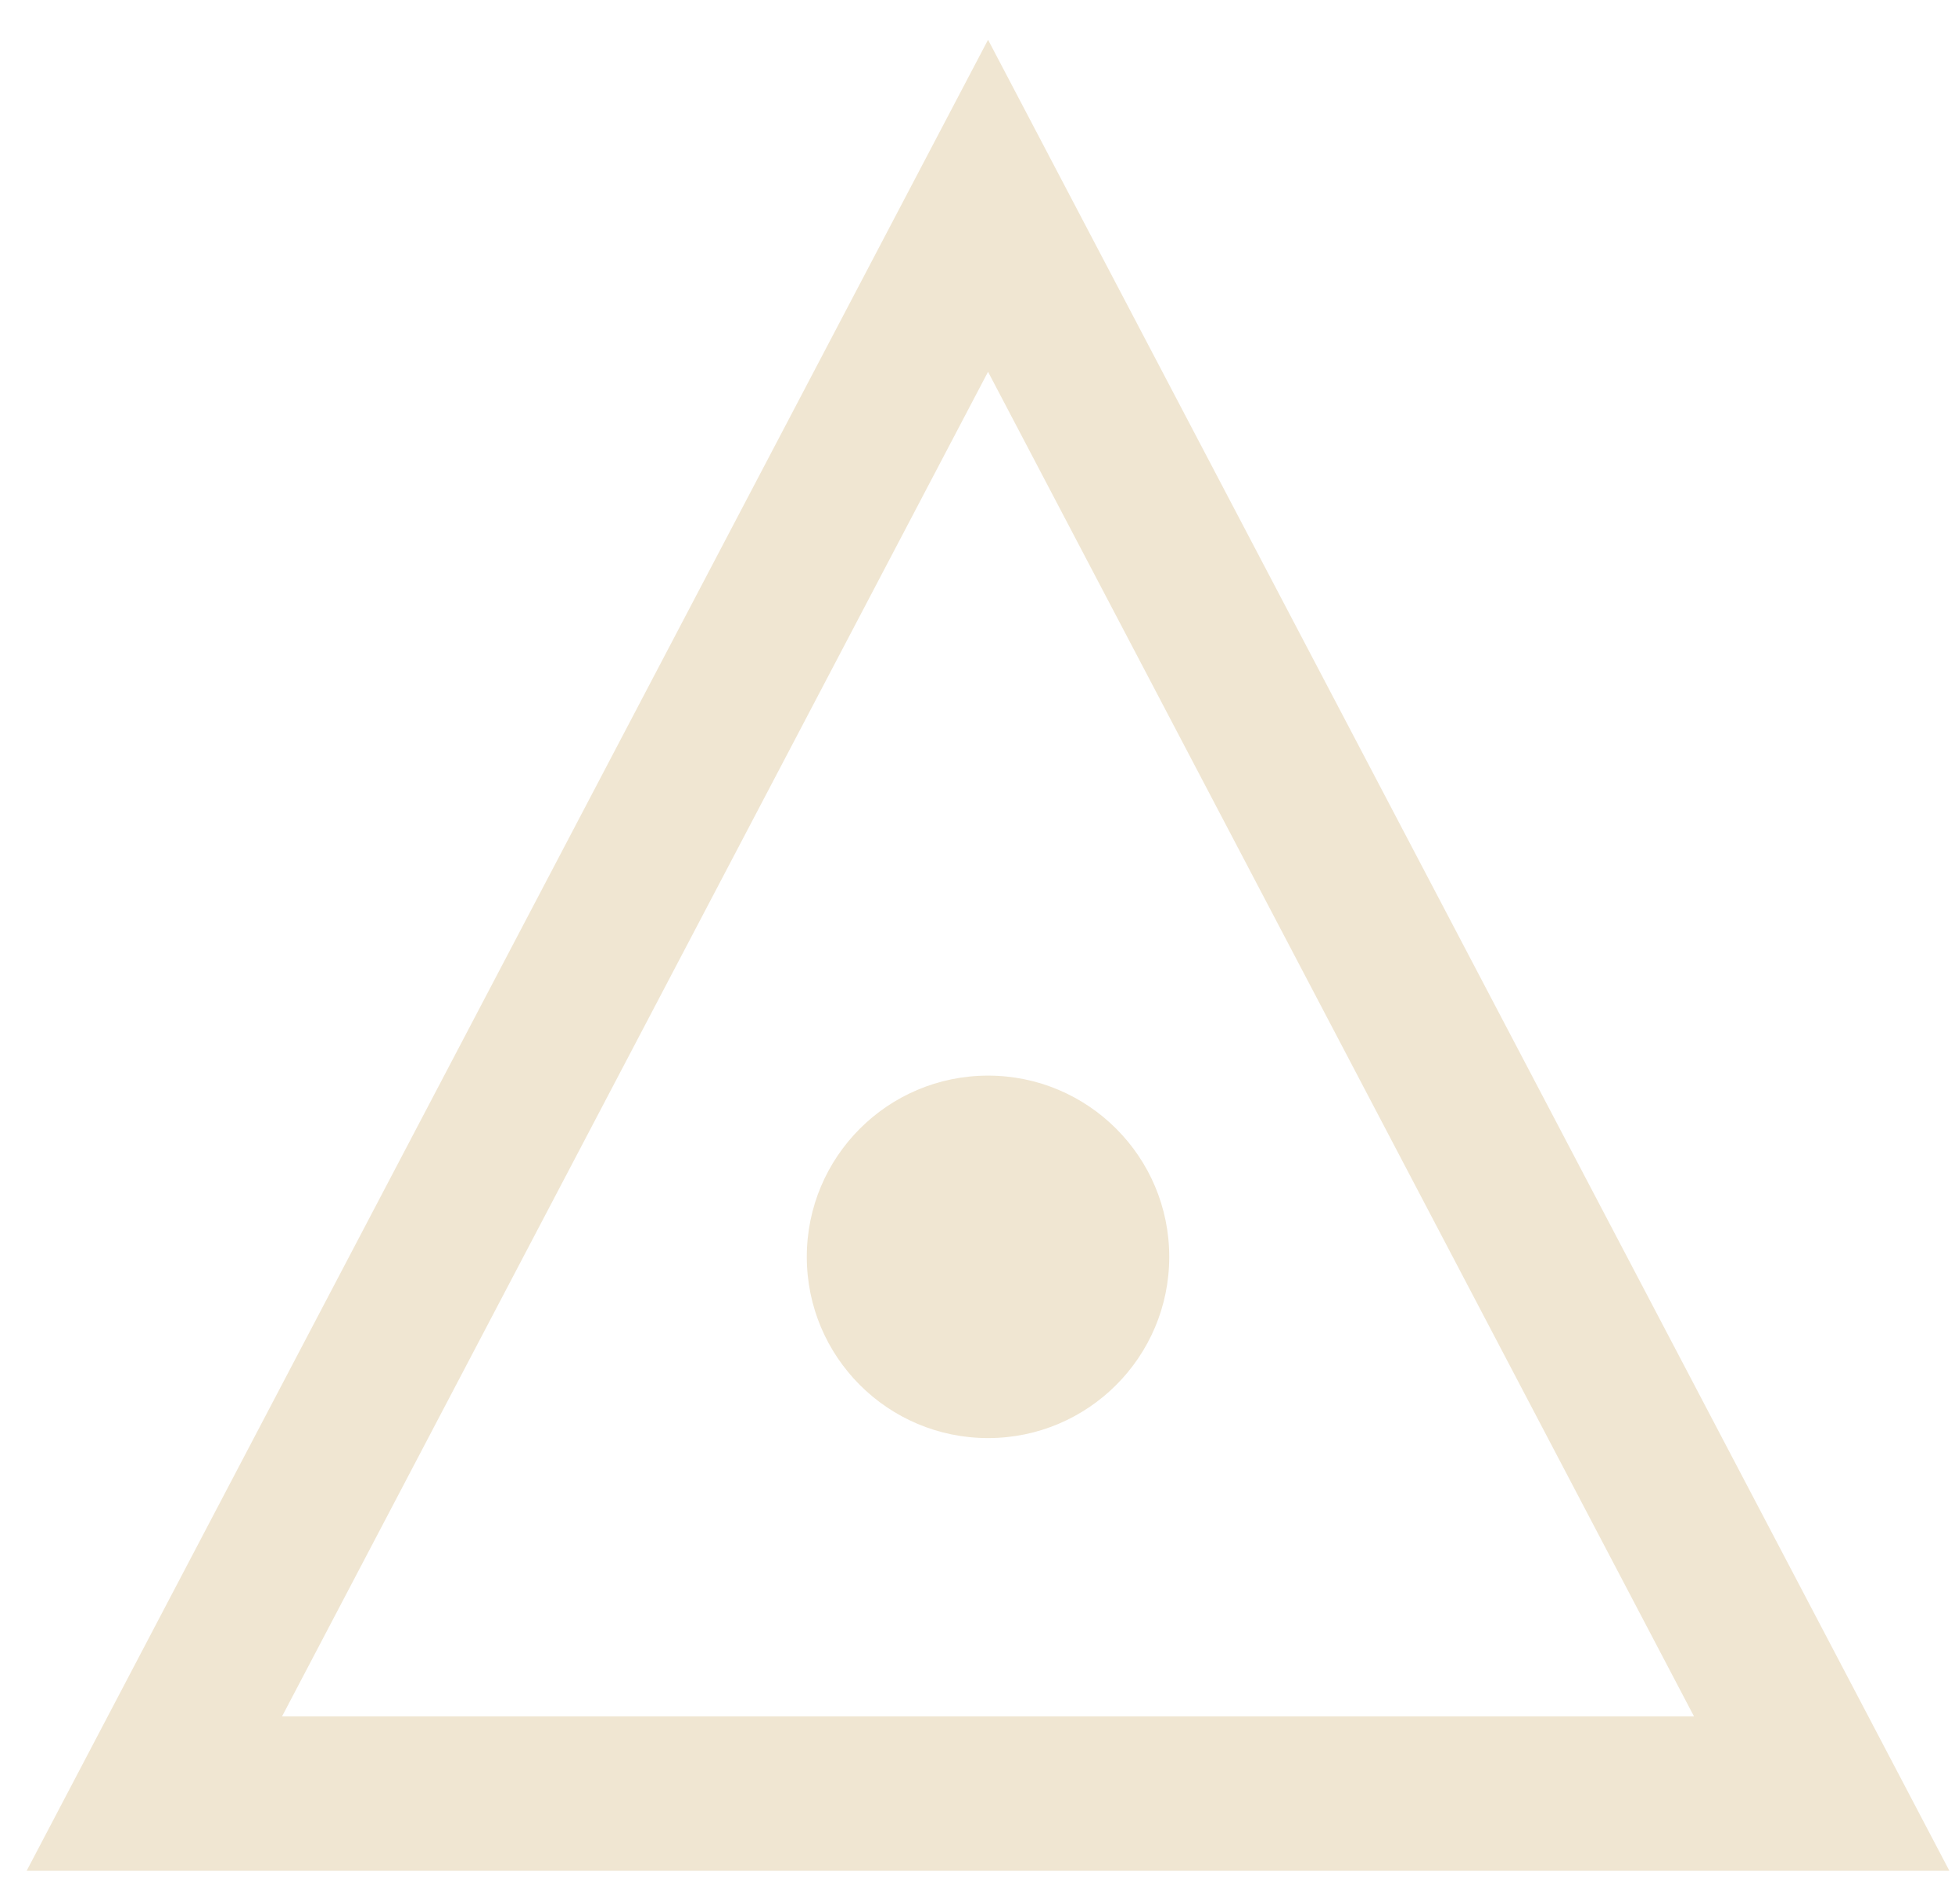
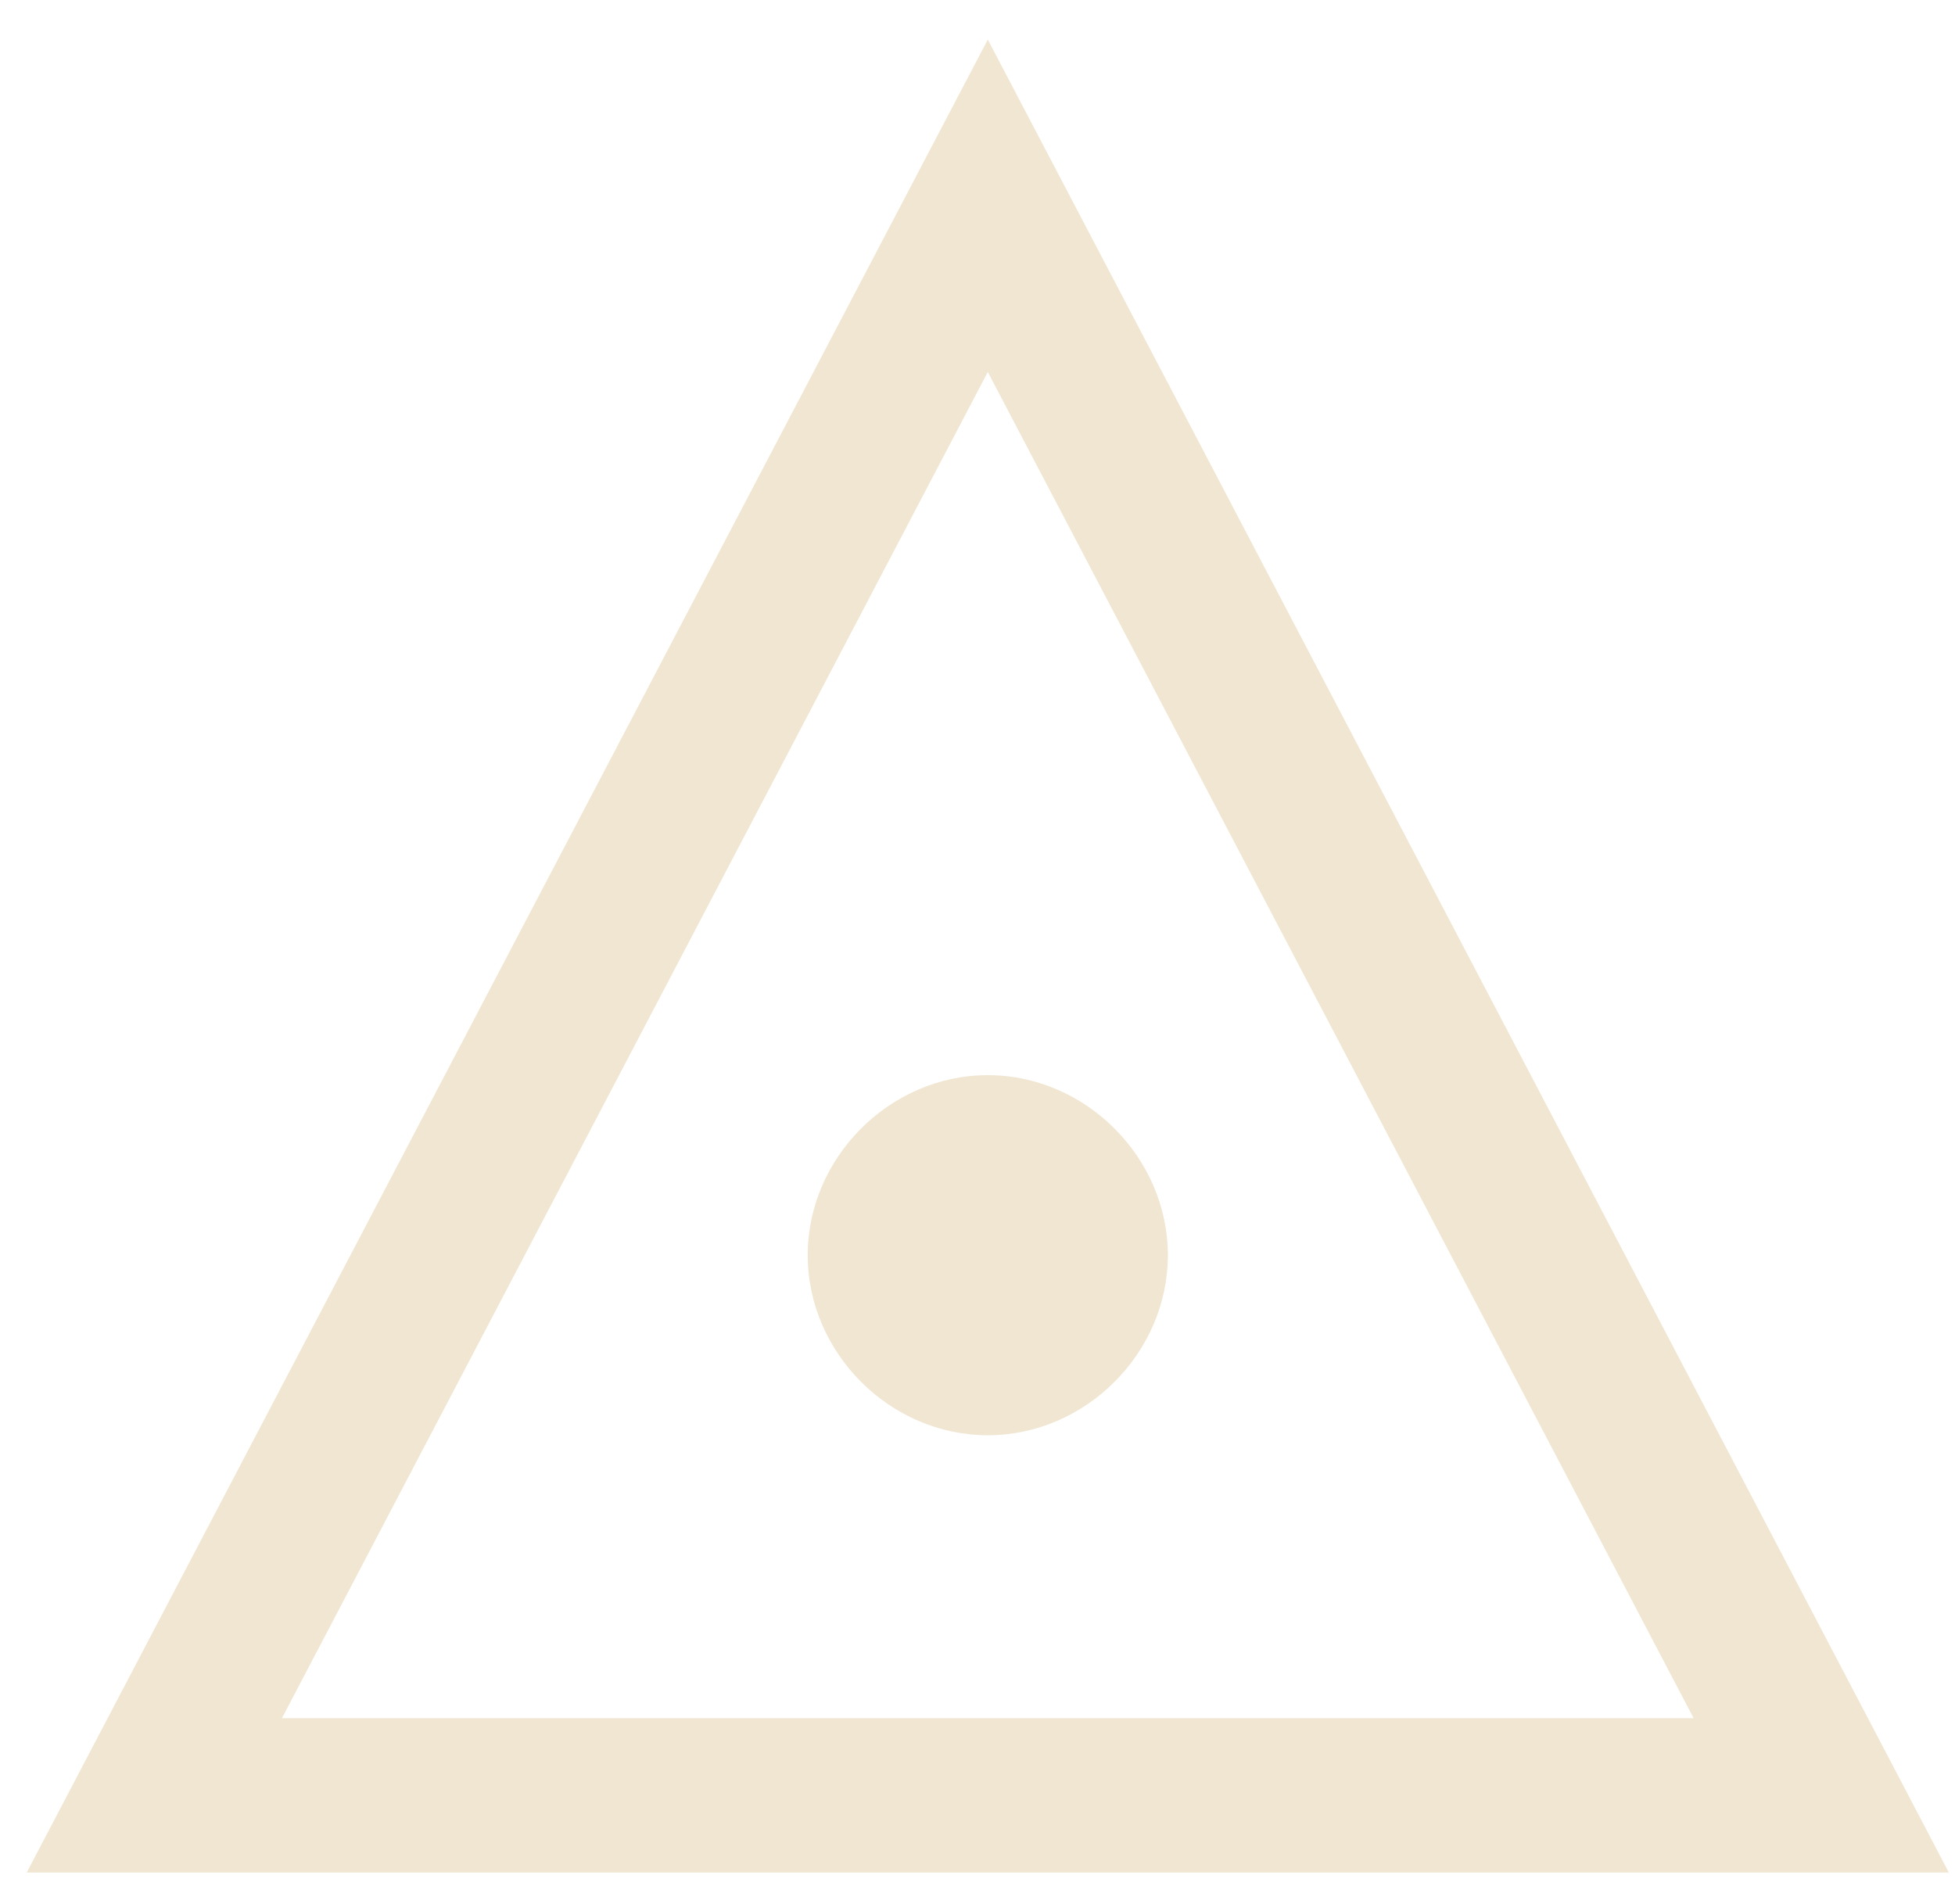
- <svg xmlns="http://www.w3.org/2000/svg" width="38px" height="37px" viewBox="0 0 38 37" version="1.1">
-   <defs />
-   <g id="Page-1" stroke="none" stroke-width="1" fill="none" fill-rule="evenodd">
+ <svg xmlns="http://www.w3.org/2000/svg" version="1.1" id="Calque_1" x="0px" y="0px" viewBox="-605 102 38 37" style="enable-background:new -605 102 38 37;" xml:space="preserve">
+   <style type="text/css">
+ 	.st0{fill:none;stroke:#F0E6D2;stroke-width:3;}
+ 	.st1{fill:#F0E6D2;}
+ </style>
+   <g id="Page-1">
    <g id="Desktop-HD" transform="translate(-28, -1380)">
      <g id="side-navbar" transform="translate(0, 672)">
        <g id="item-1" transform="translate(0, 680)">
          <g id="title-arcane" transform="translate(31, 22)">
-             <g id="picto-l'essence" transform="translate(0, 10)">
-               <polygon id="Stroke-1" stroke="#F0E6D2" stroke-width="3" points="32.409 30.866 0 30.866 16.205 0" />
-               <path d="M19.727,20.432 C19.727,22.377 18.15,23.955 16.205,23.955 C14.258,23.955 12.682,22.377 12.682,20.432 C12.682,18.486 14.258,16.909 16.205,16.909 C18.15,16.909 19.727,18.486 19.727,20.432" id="Fill-3" fill="#F0E6D2" />
+             <g id="picto-l_x27_essence" transform="translate(0, 10)">
+               <polygon id="Stroke-1" class="st0" points="-572.6,132.9 -605,132.9 -588.8,102       " />
+               <path id="Fill-3" class="st1" d="M-585.3,122.4c0,1.9-1.6,3.5-3.5,3.5c-1.9,0-3.5-1.6-3.5-3.5s1.6-3.5,3.5-3.5        C-586.9,118.9-585.3,120.5-585.3,122.4" />
            </g>
          </g>
        </g>
      </g>
    </g>
  </g>
</svg>
